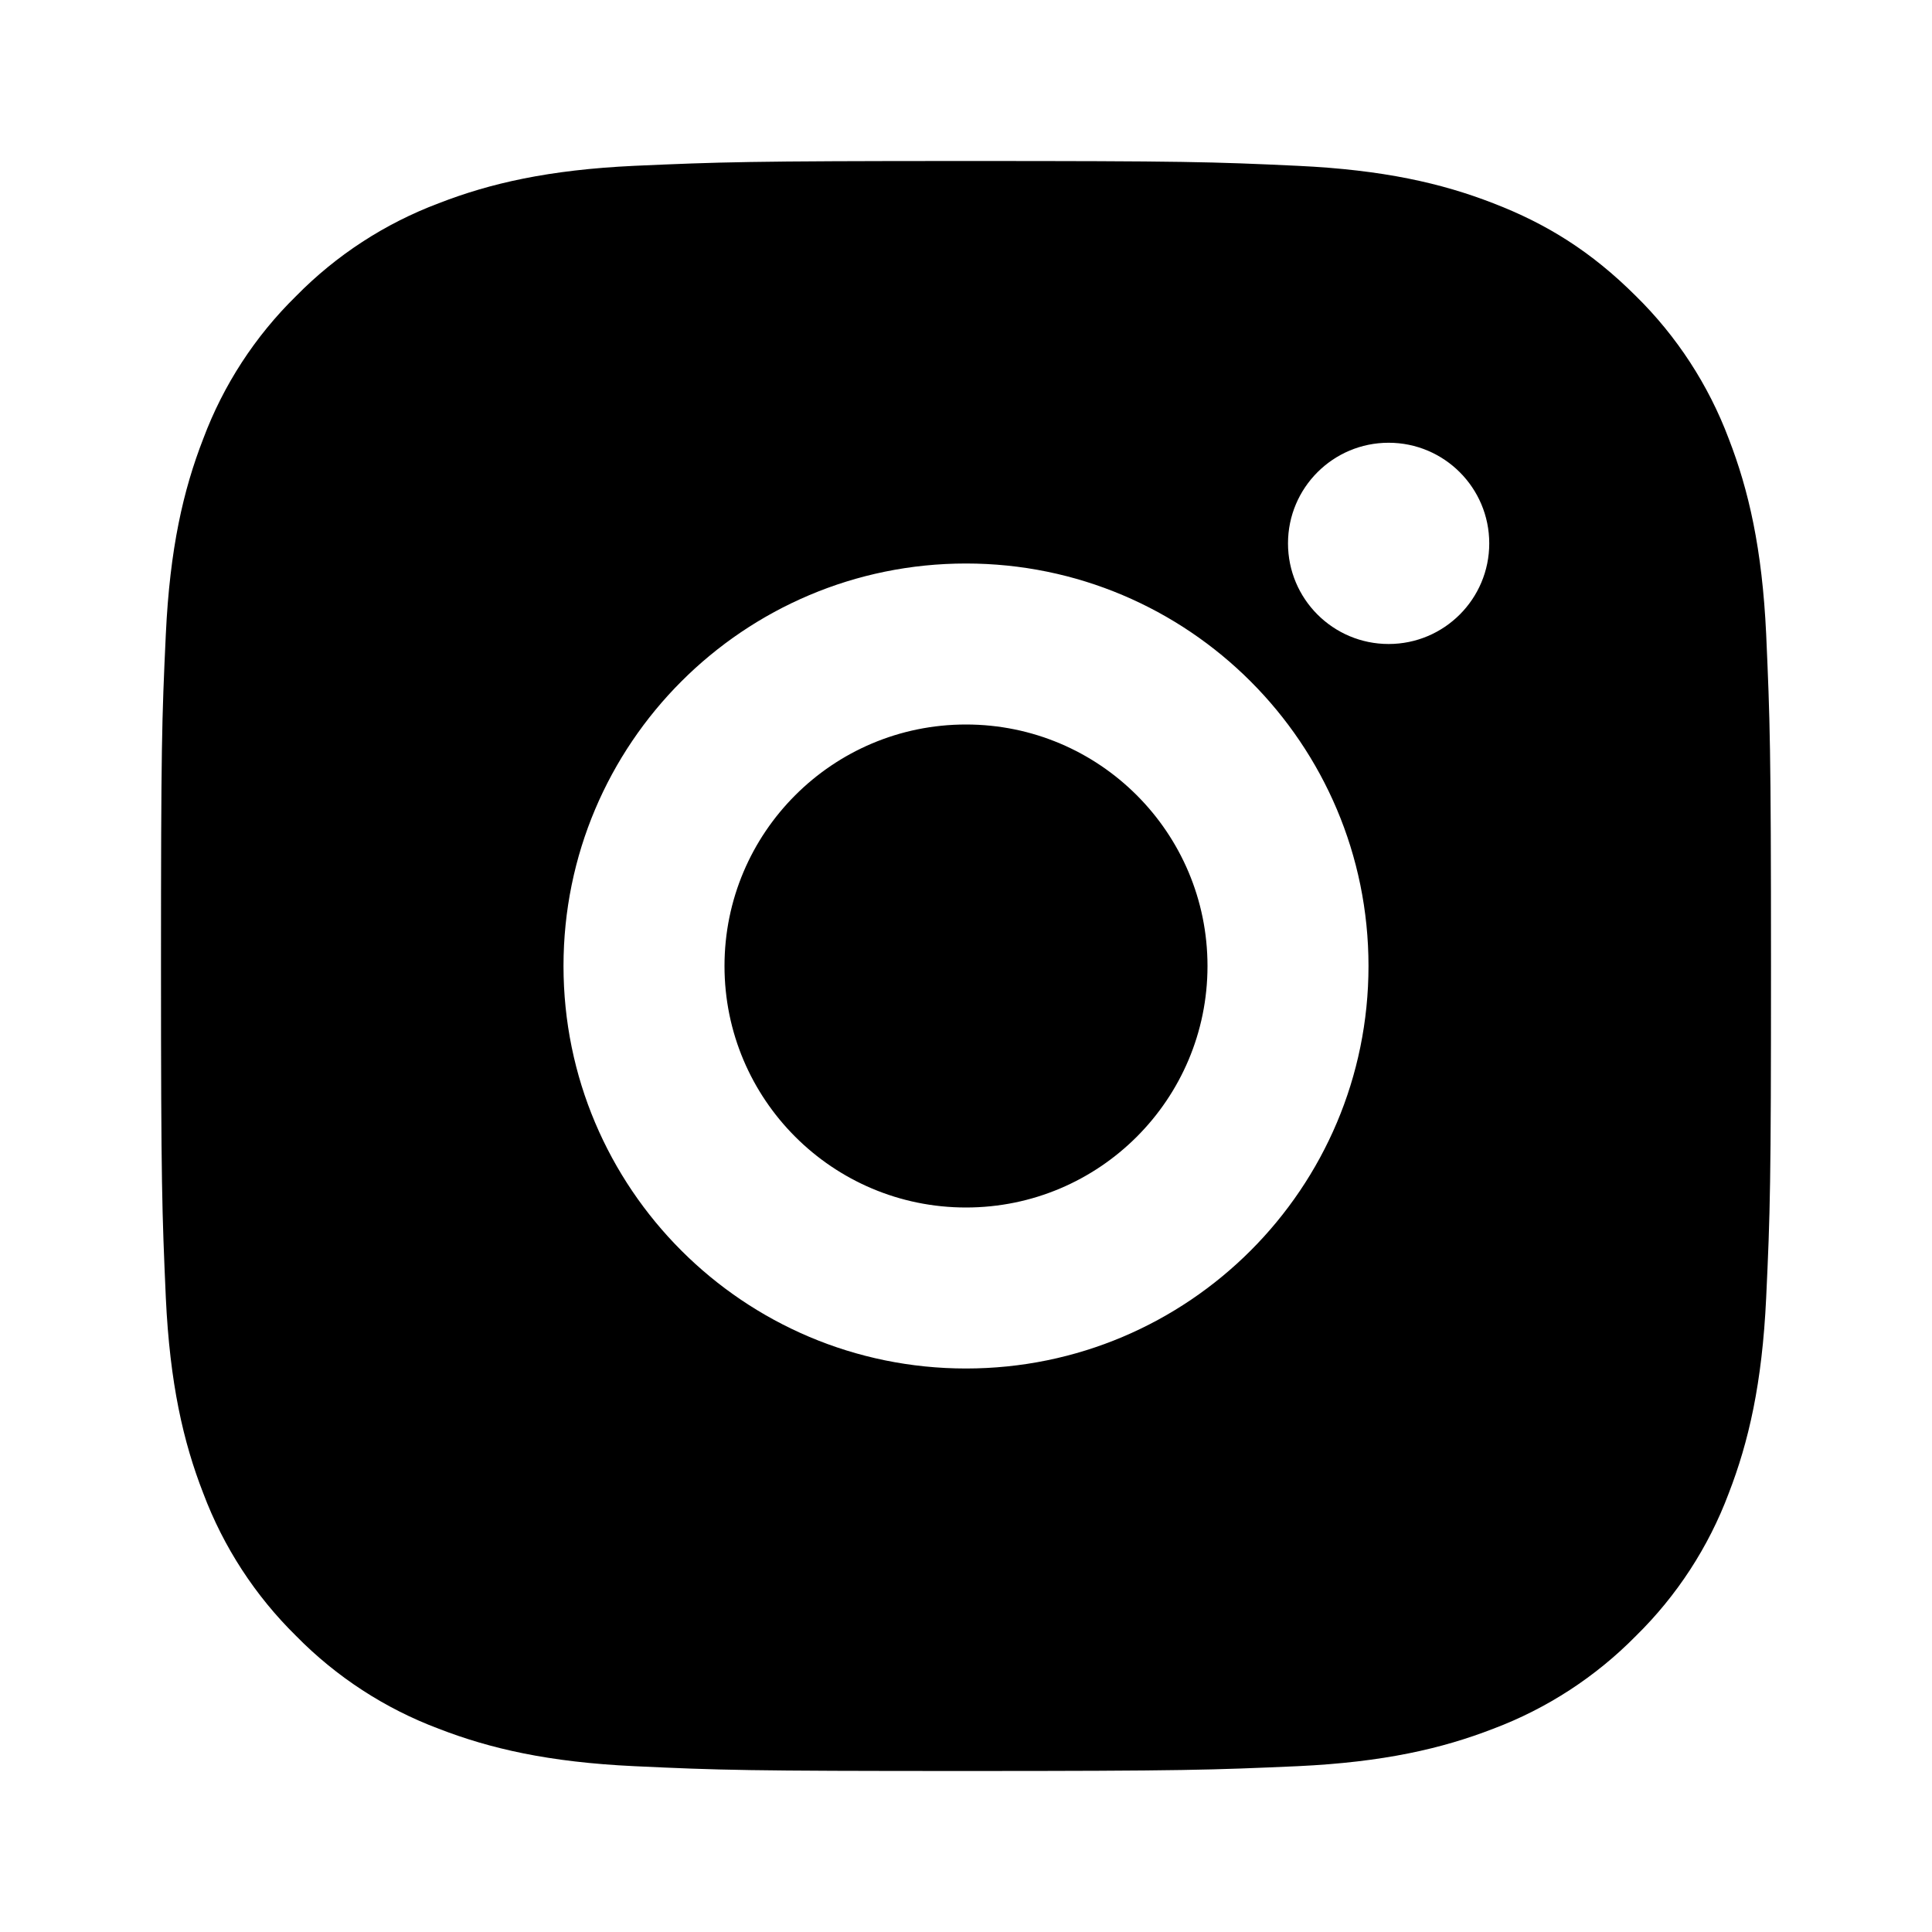
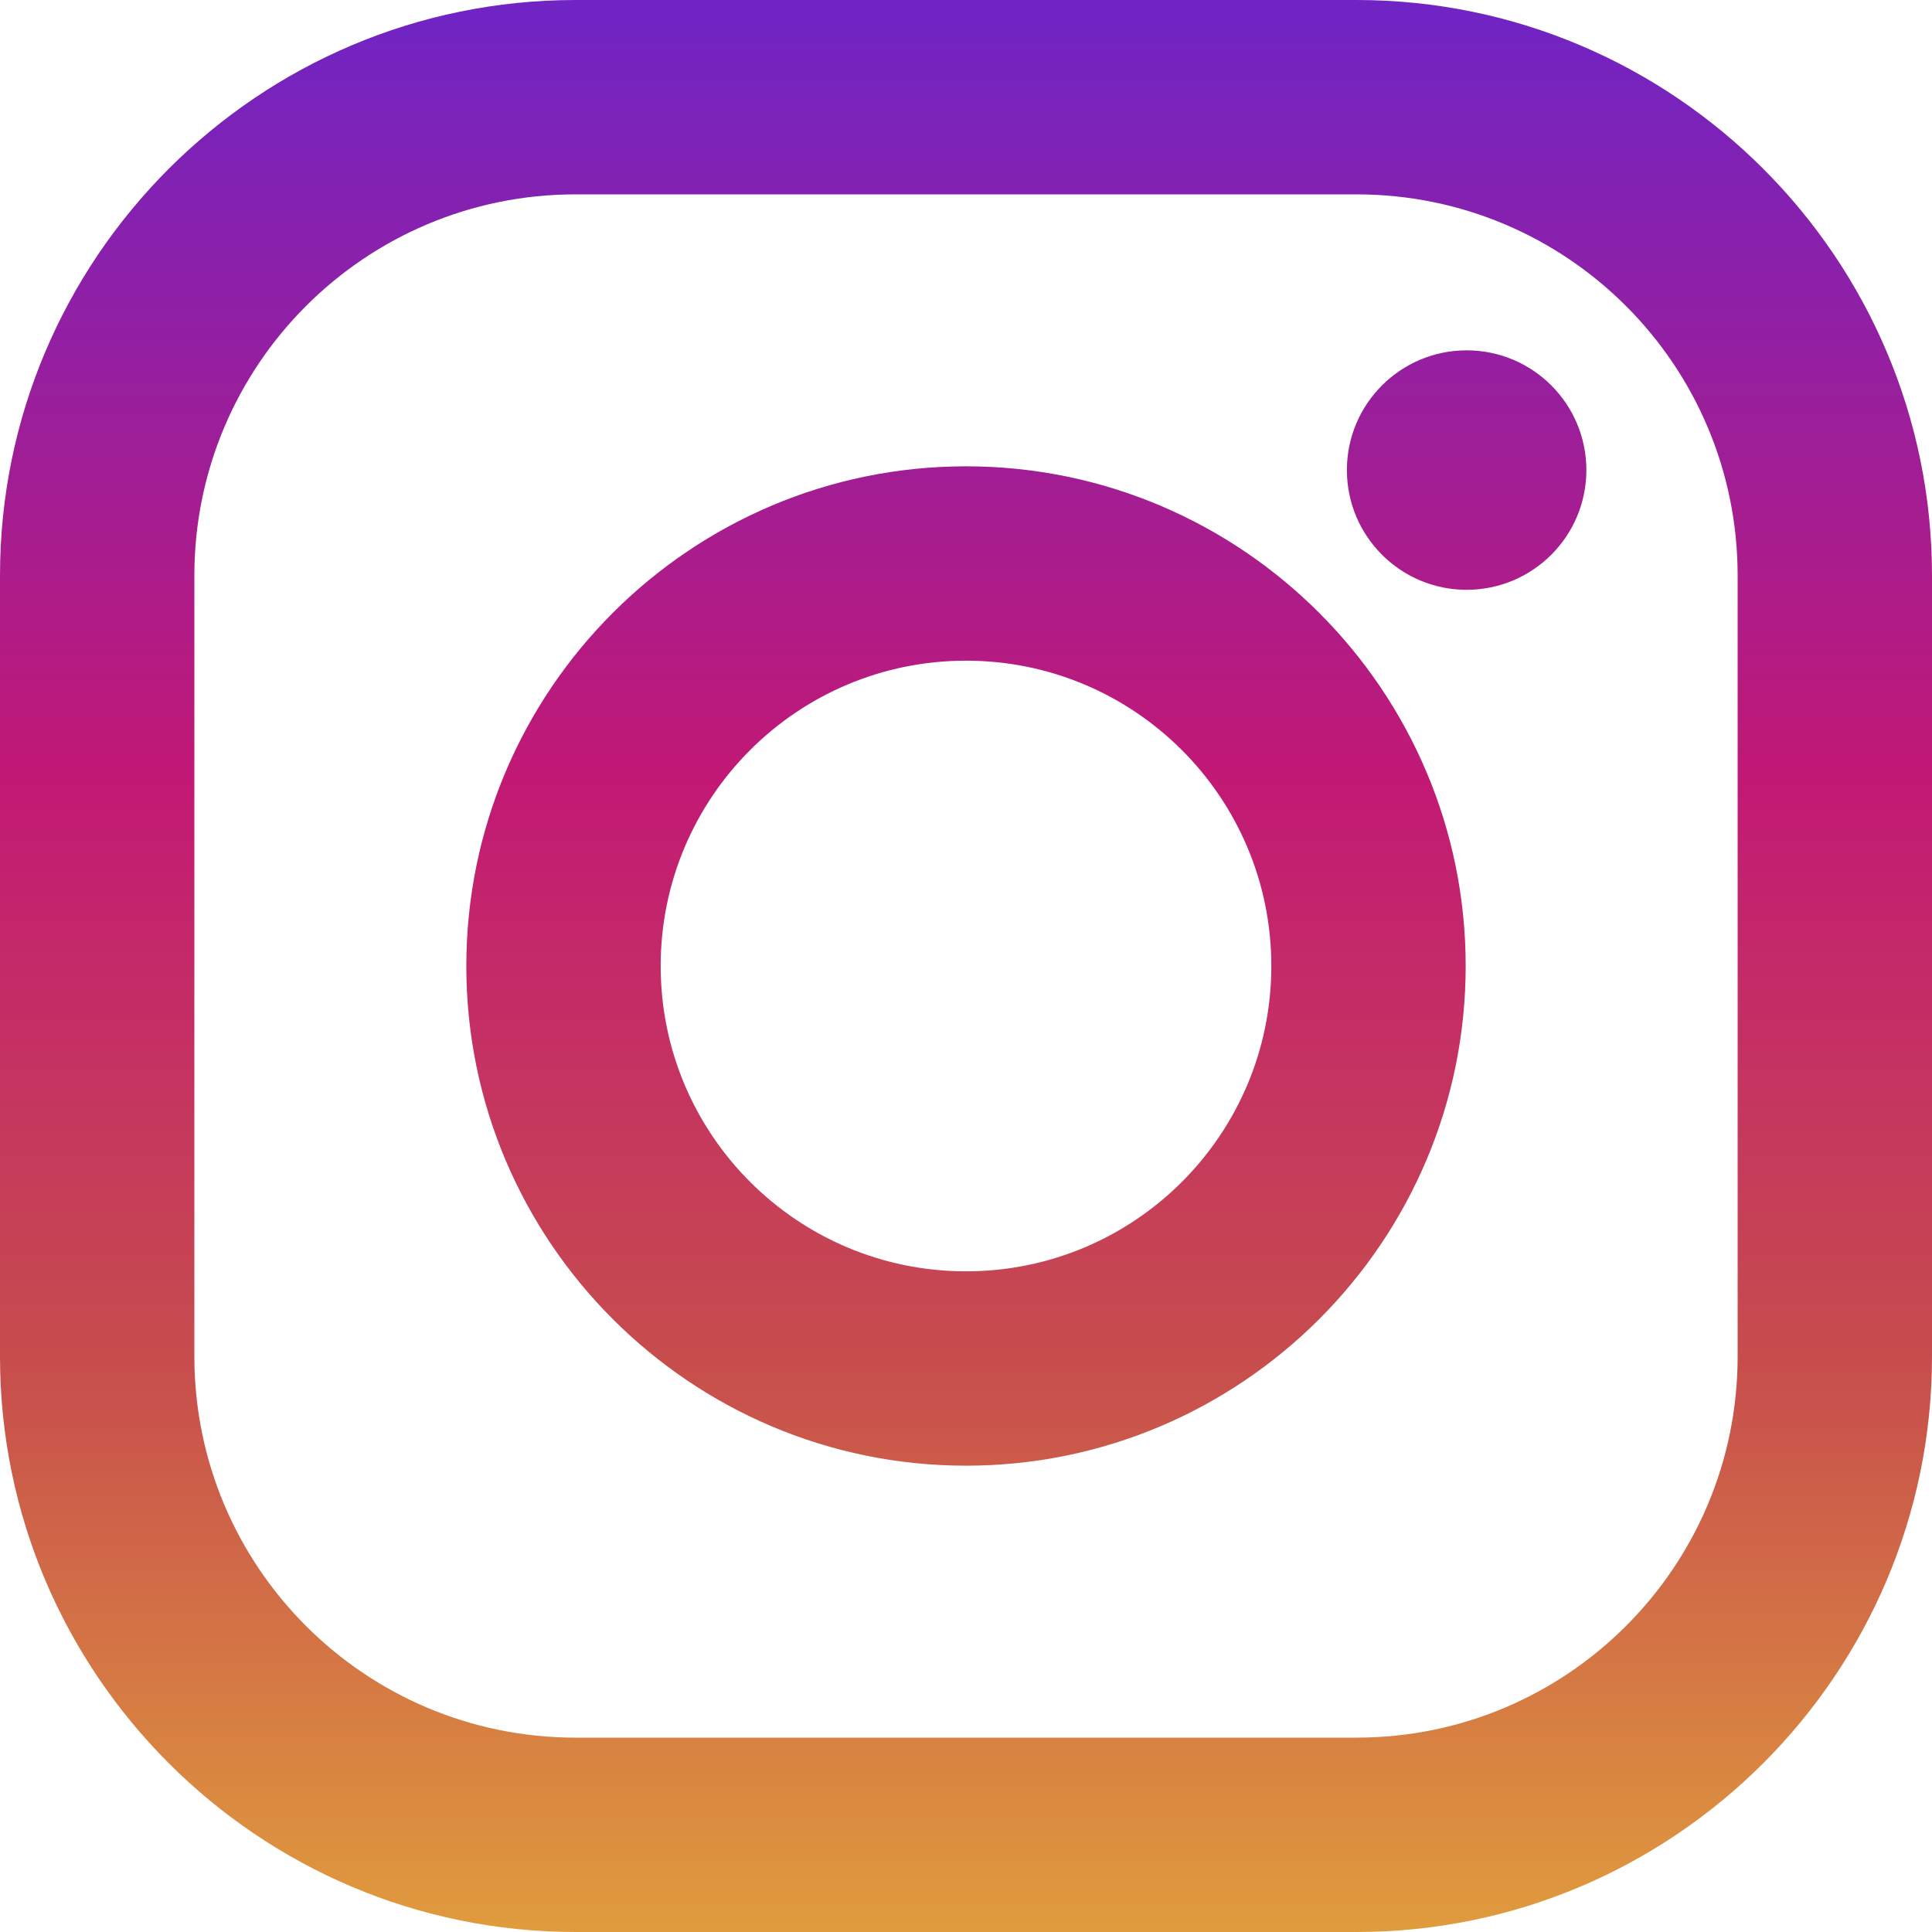
- <svg xmlns="http://www.w3.org/2000/svg" width="24px" height="24px" viewBox="0 0 24 24">
+ <svg xmlns="http://www.w3.org/2000/svg" version="1.1" id="Layer_1" x="0px" y="0px" viewBox="0 0 551.034 551.034" style="enable-background:new 0 0 551.034 551.034;" xml:space="preserve">
+   <g id="XMLID_13_">
+     <linearGradient id="XMLID_2_" gradientUnits="userSpaceOnUse" x1="275.517" y1="4.571" x2="275.517" y2="549.72" gradientTransform="matrix(1 0 0 -1 0 554)">
+       <stop offset="0" style="stop-color:#E09B3D" />
+       <stop offset="0.3" style="stop-color:#C74C4D" />
+       <stop offset="0.6" style="stop-color:#C21975" />
+       <stop offset="1" style="stop-color:#7024C4" />
+     </linearGradient>
+     <path id="XMLID_17_" style="fill:url(#XMLID_2_);" d="M386.878,0H164.156C73.64,0,0,73.64,0,164.156v222.722   c0,90.516,73.64,164.156,164.156,164.156h222.722c90.516,0,164.156-73.64,164.156-164.156V164.156   C551.033,73.64,477.393,0,386.878,0z M495.6,386.878c0,60.045-48.677,108.722-108.722,108.722H164.156   c-60.045,0-108.722-48.677-108.722-108.722V164.156c0-60.046,48.677-108.722,108.722-108.722h222.722   c60.045,0,108.722,48.676,108.722,108.722L495.6,386.878L495.6,386.878z" />
+     <linearGradient id="XMLID_3_" gradientUnits="userSpaceOnUse" x1="275.517" y1="4.571" x2="275.517" y2="549.72" gradientTransform="matrix(1 0 0 -1 0 554)">
+       <stop offset="0" style="stop-color:#E09B3D" />
+       <stop offset="0.3" style="stop-color:#C74C4D" />
+       <stop offset="0.6" style="stop-color:#C21975" />
+       <stop offset="1" style="stop-color:#7024C4" />
+     </linearGradient>
+     <path id="XMLID_81_" style="fill:url(#XMLID_3_);" d="M275.517,133C196.933,133,133,196.933,133,275.516   s63.933,142.517,142.517,142.517S418.034,354.1,418.034,275.516S354.101,133,275.517,133z M275.517,362.6   c-48.095,0-87.083-38.988-87.083-87.083s38.989-87.083,87.083-87.083c48.095,0,87.083,38.988,87.083,87.083   C362.6,323.611,323.611,362.6,275.517,362.6z" />
+     <linearGradient id="XMLID_4_" gradientUnits="userSpaceOnUse" x1="418.306" y1="4.571" x2="418.306" y2="549.72" gradientTransform="matrix(1 0 0 -1 0 554)">
+       <stop offset="0" style="stop-color:#E09B3D" />
+       <stop offset="0.3" style="stop-color:#C74C4D" />
+       <stop offset="0.6" style="stop-color:#C21975" />
+       <stop offset="1" style="stop-color:#7024C4" />
+     </linearGradient>
+     <circle id="XMLID_83_" style="fill:url(#XMLID_4_);" cx="418.306" cy="134.072" r="34.149" />
+   </g>
  <g>
-     <path fill="none" d="M0 0h24v24H0z" />
-     <path fill-rule="nonzero" d="M12 2c2.717 0 3.056.01 4.122.06 1.065.05 1.79.217 2.428.465.66.254 1.216.598 1.772 1.153a4.908 4.908 0 0 1 1.153 1.772c.247.637.415 1.363.465 2.428.047 1.066.06 1.405.06 4.122 0 2.717-.01 3.056-.06 4.122-.05 1.065-.218 1.79-.465 2.428a4.883 4.883 0 0 1-1.153 1.772 4.915 4.915 0 0 1-1.772 1.153c-.637.247-1.363.415-2.428.465-1.066.047-1.405.06-4.122.06-2.717 0-3.056-.01-4.122-.06-1.065-.05-1.79-.218-2.428-.465a4.89 4.89 0 0 1-1.772-1.153 4.904 4.904 0 0 1-1.153-1.772c-.248-.637-.415-1.363-.465-2.428C2.013 15.056 2 14.717 2 12c0-2.717.01-3.056.06-4.122.05-1.066.217-1.79.465-2.428a4.88 4.88 0 0 1 1.153-1.772A4.897 4.897 0 0 1 5.45 2.525c.638-.248 1.362-.415 2.428-.465C8.944 2.013 9.283 2 12 2zm0 5a5 5 0 1 0 0 10 5 5 0 0 0 0-10zm6.5-.25a1.25 1.25 0 0 0-2.5 0 1.25 1.25 0 0 0 2.5 0zM12 9a3 3 0 1 1 0 6 3 3 0 0 1 0-6z" />
-   </g>
+ </g>
+   <g>
+ </g>
+   <g>
+ </g>
+   <g>
+ </g>
+   <g>
+ </g>
+   <g>
+ </g>
+   <g>
+ </g>
+   <g>
+ </g>
+   <g>
+ </g>
+   <g>
+ </g>
+   <g>
+ </g>
+   <g>
+ </g>
+   <g>
+ </g>
+   <g>
+ </g>
+   <g>
+ </g>
</svg>
